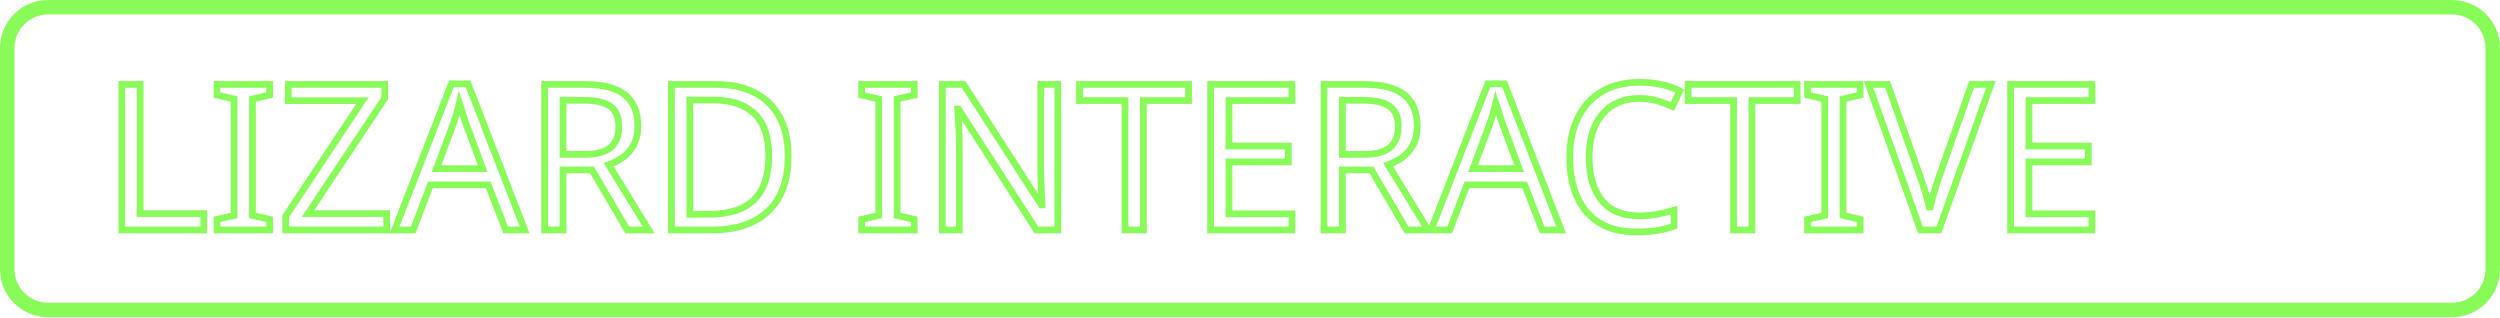
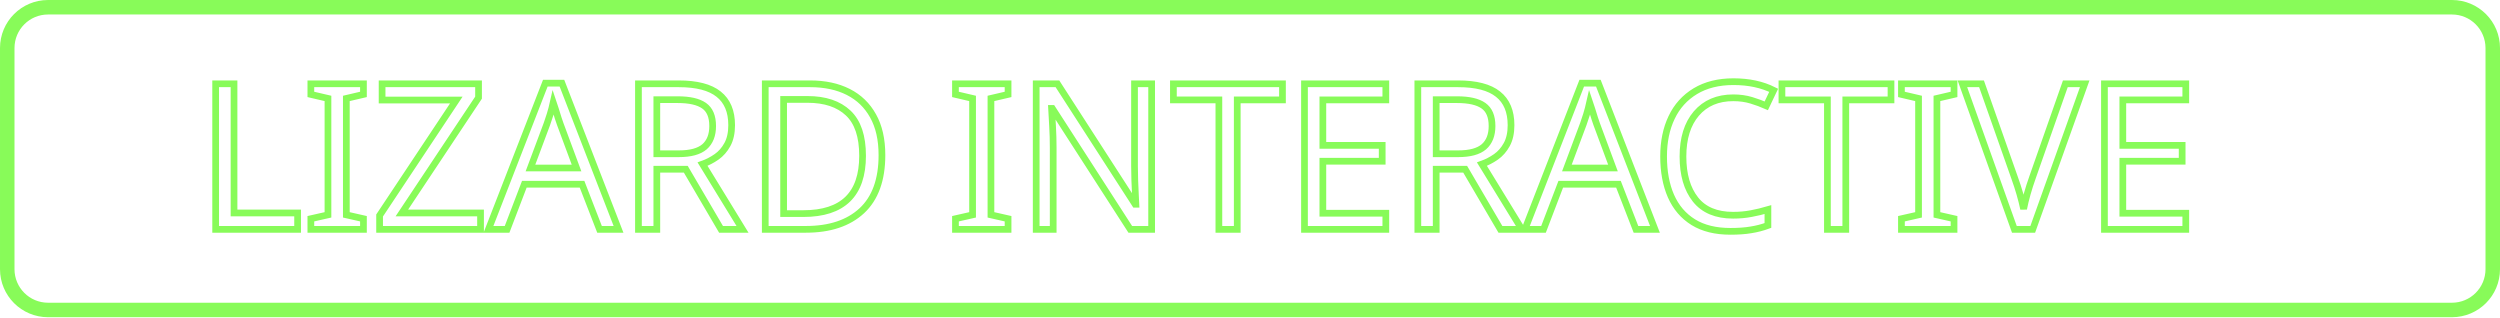
<svg xmlns="http://www.w3.org/2000/svg" width="312.674mm" height="39.675mm" viewBox="0 0 312.674 39.675" version="1.1" id="svg1" xml:space="preserve">
  <defs id="defs1" />
  <g id="layer1" transform="translate(-215.8521,-319.5152)">
    <path style="fill:#88fb59;fill-opacity:1;stroke:none;stroke-width:0.204;stroke-opacity:1" d="m 181.377,324.021 -15.939,27.226 h 32.823 l -8.024,-12.937 -5.628,0.069 3.958,7.249 -12.926,-0.069 9.658,-15.33 z" id="path1" />
    <path style="fill:#88fb59;fill-opacity:1;stroke-width:0.204" d="m 187.57,333.461 -3.286,3.47 h 5.533 z" id="path2" />
    <ellipse style="display:inline;fill:none;fill-opacity:1;stroke:#88fb59;stroke-width:2.105;stroke-dasharray:none;stroke-opacity:1" id="path3" cx="181.818" cy="340.162" rx="22.848" ry="23.554" />
-     <text xml:space="preserve" style="font-weight:500;font-size:25.497px;font-family:Gotham;-inkscape-font-specification:'Gotham, Medium';text-align:start;writing-mode:lr-tb;direction:ltr;text-anchor:start;fill:none;stroke:#88fb59;stroke-width:0.84;stroke-opacity:1" x="228.619" y="348.276" id="text1-1">
-       <tspan id="tspan1-1" style="stroke:#88fb59;stroke-width:0.84;stroke-opacity:1" x="228.619" y="348.276">LIZARD INTERACTIVE</tspan>
+     <text xml:space="preserve" style="font-weight:500;font-size:25.497px;font-family:Gotham;-inkscape-font-specification:'Gotham, Medium';text-anchor:middle;dominant-baseline:middle;fill:none;stroke:#88fb59;stroke-width:0.84;stroke-opacity:1" x="372.189" y="339.353" id="text1-1">
+       <tspan id="tspan1-1" x="372.189" y="339.353" style="stroke:#88fb59;stroke-width:0.84;stroke-opacity:1">
+          LIZARD INTERACTIVE
+       </tspan>
    </text>
    <rect style="fill:none;fill-opacity:1;stroke:#88fb59;stroke-width:1.813;stroke-linecap:round;stroke-miterlimit:4.9;stroke-dasharray:none;stroke-opacity:1" id="rect3" width="310.861" height="37.861" x="216.759" y="320.422" ry="5.1" />
  </g>
</svg>
